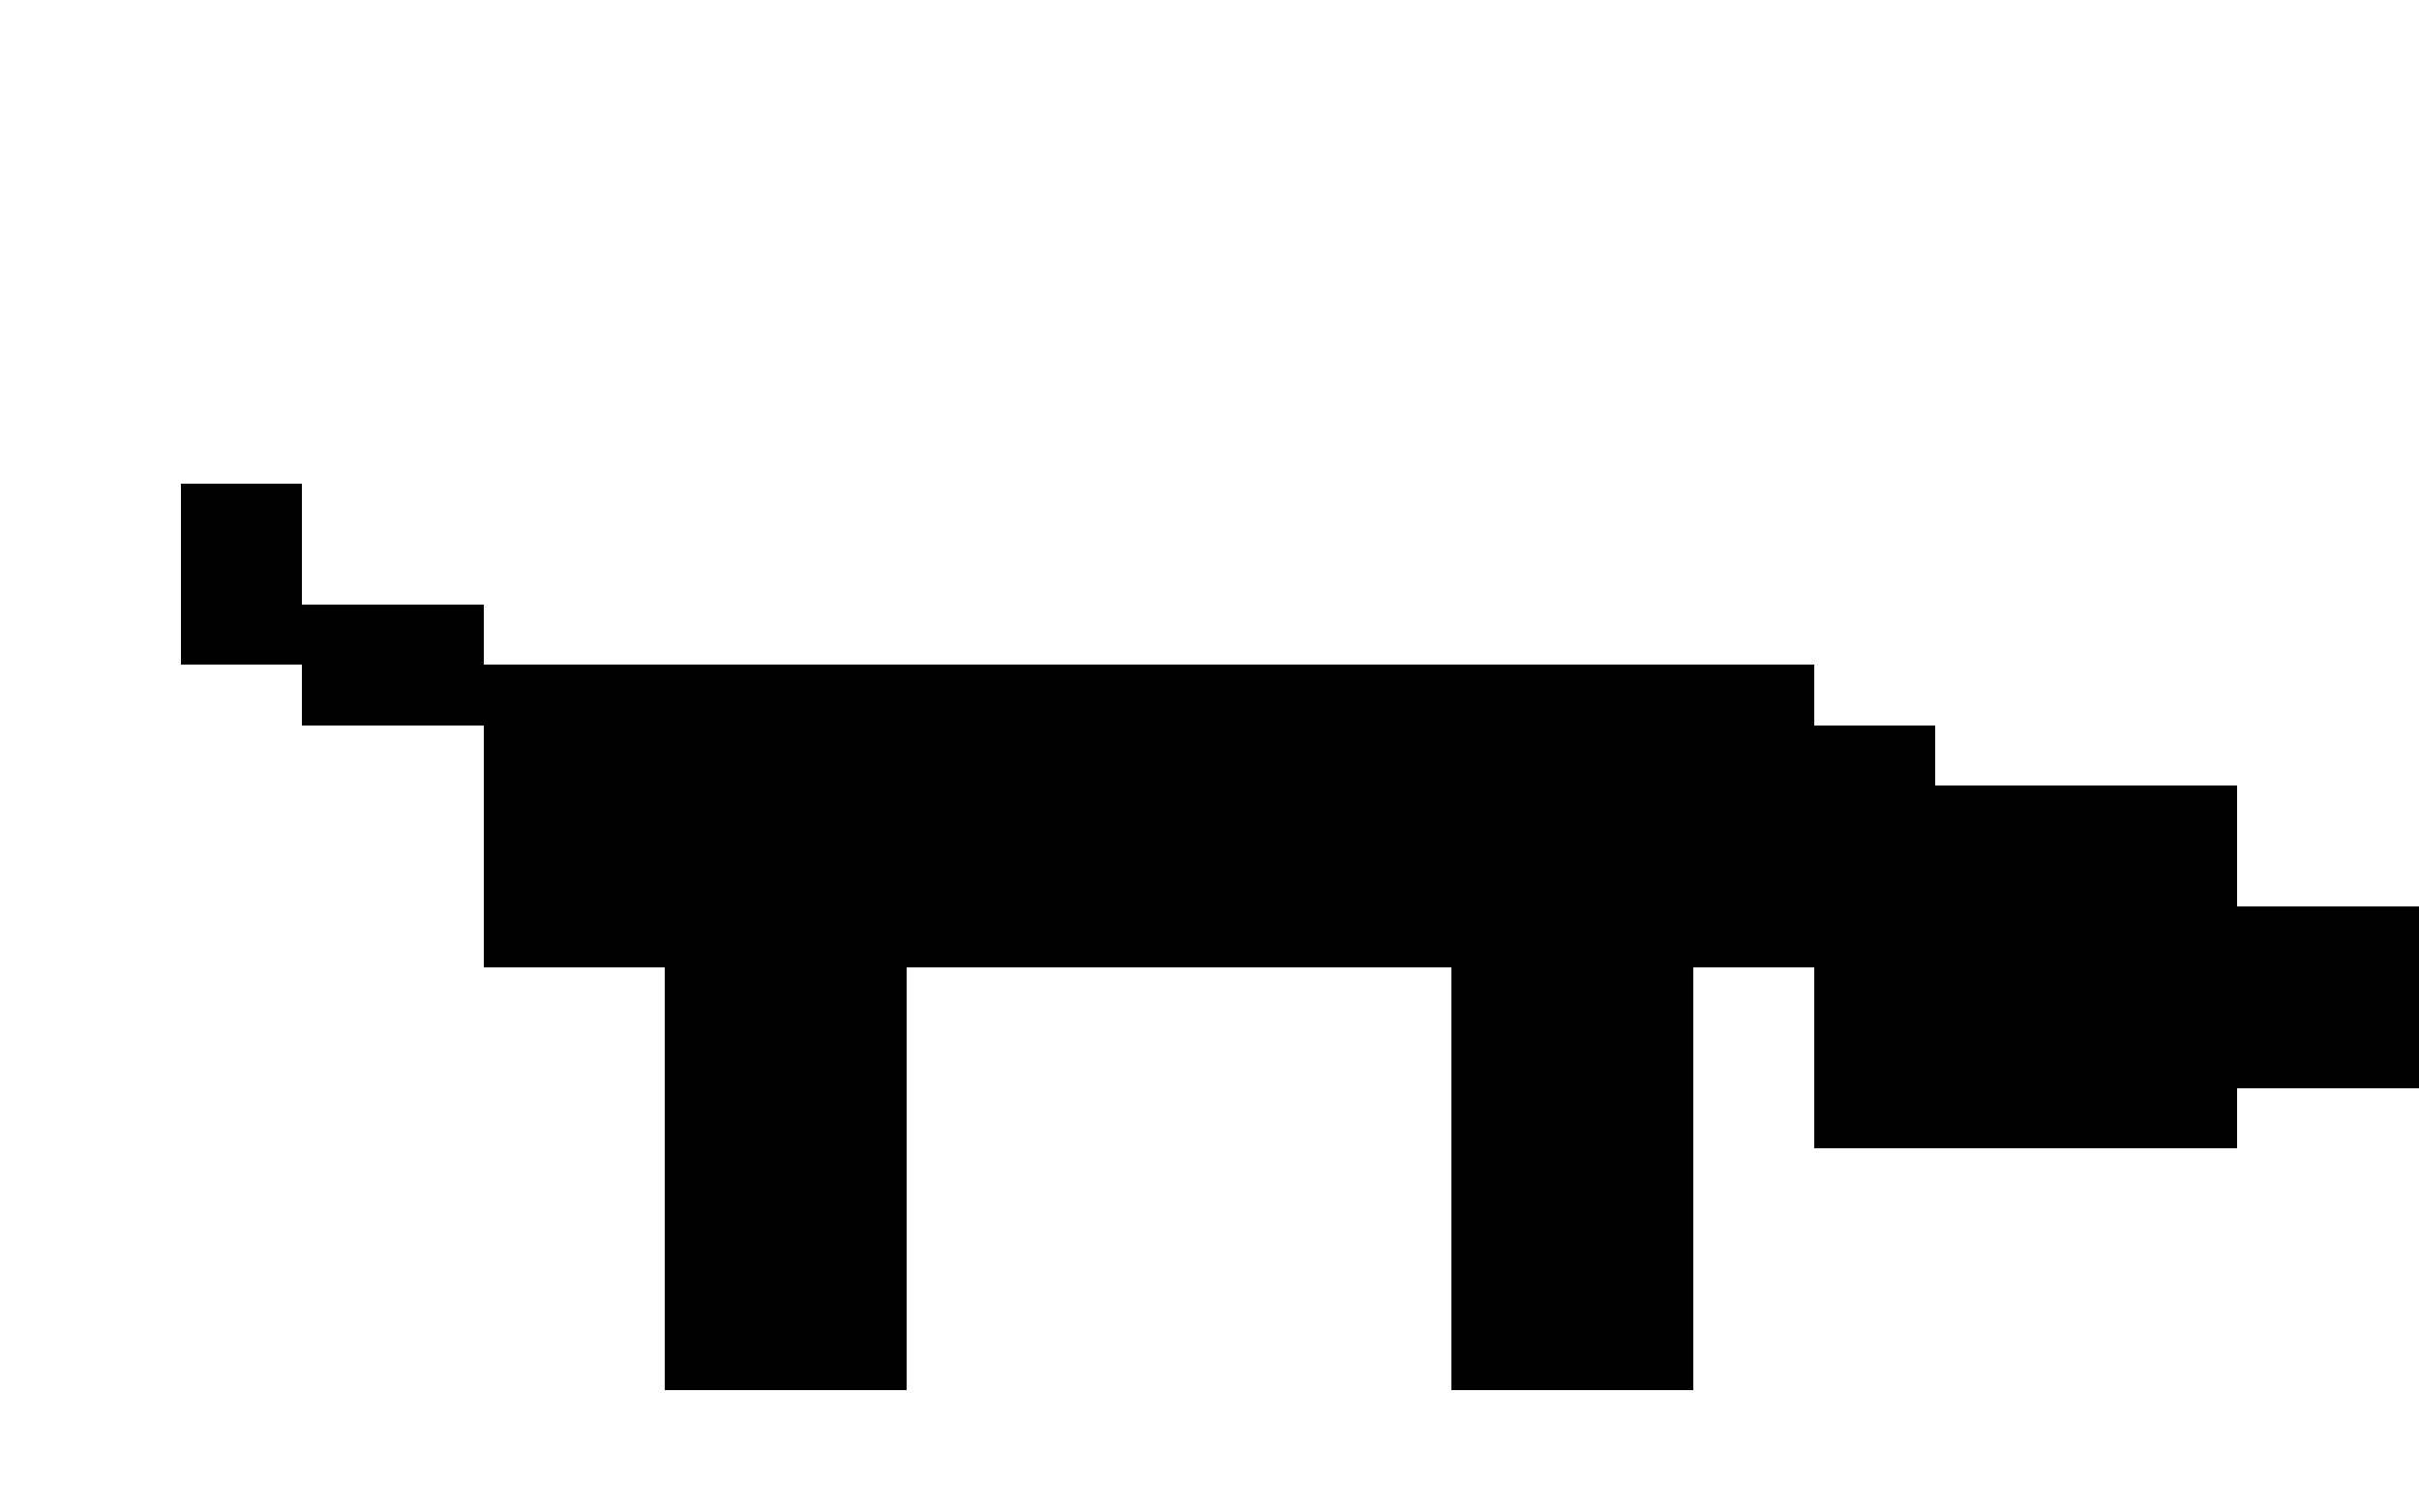
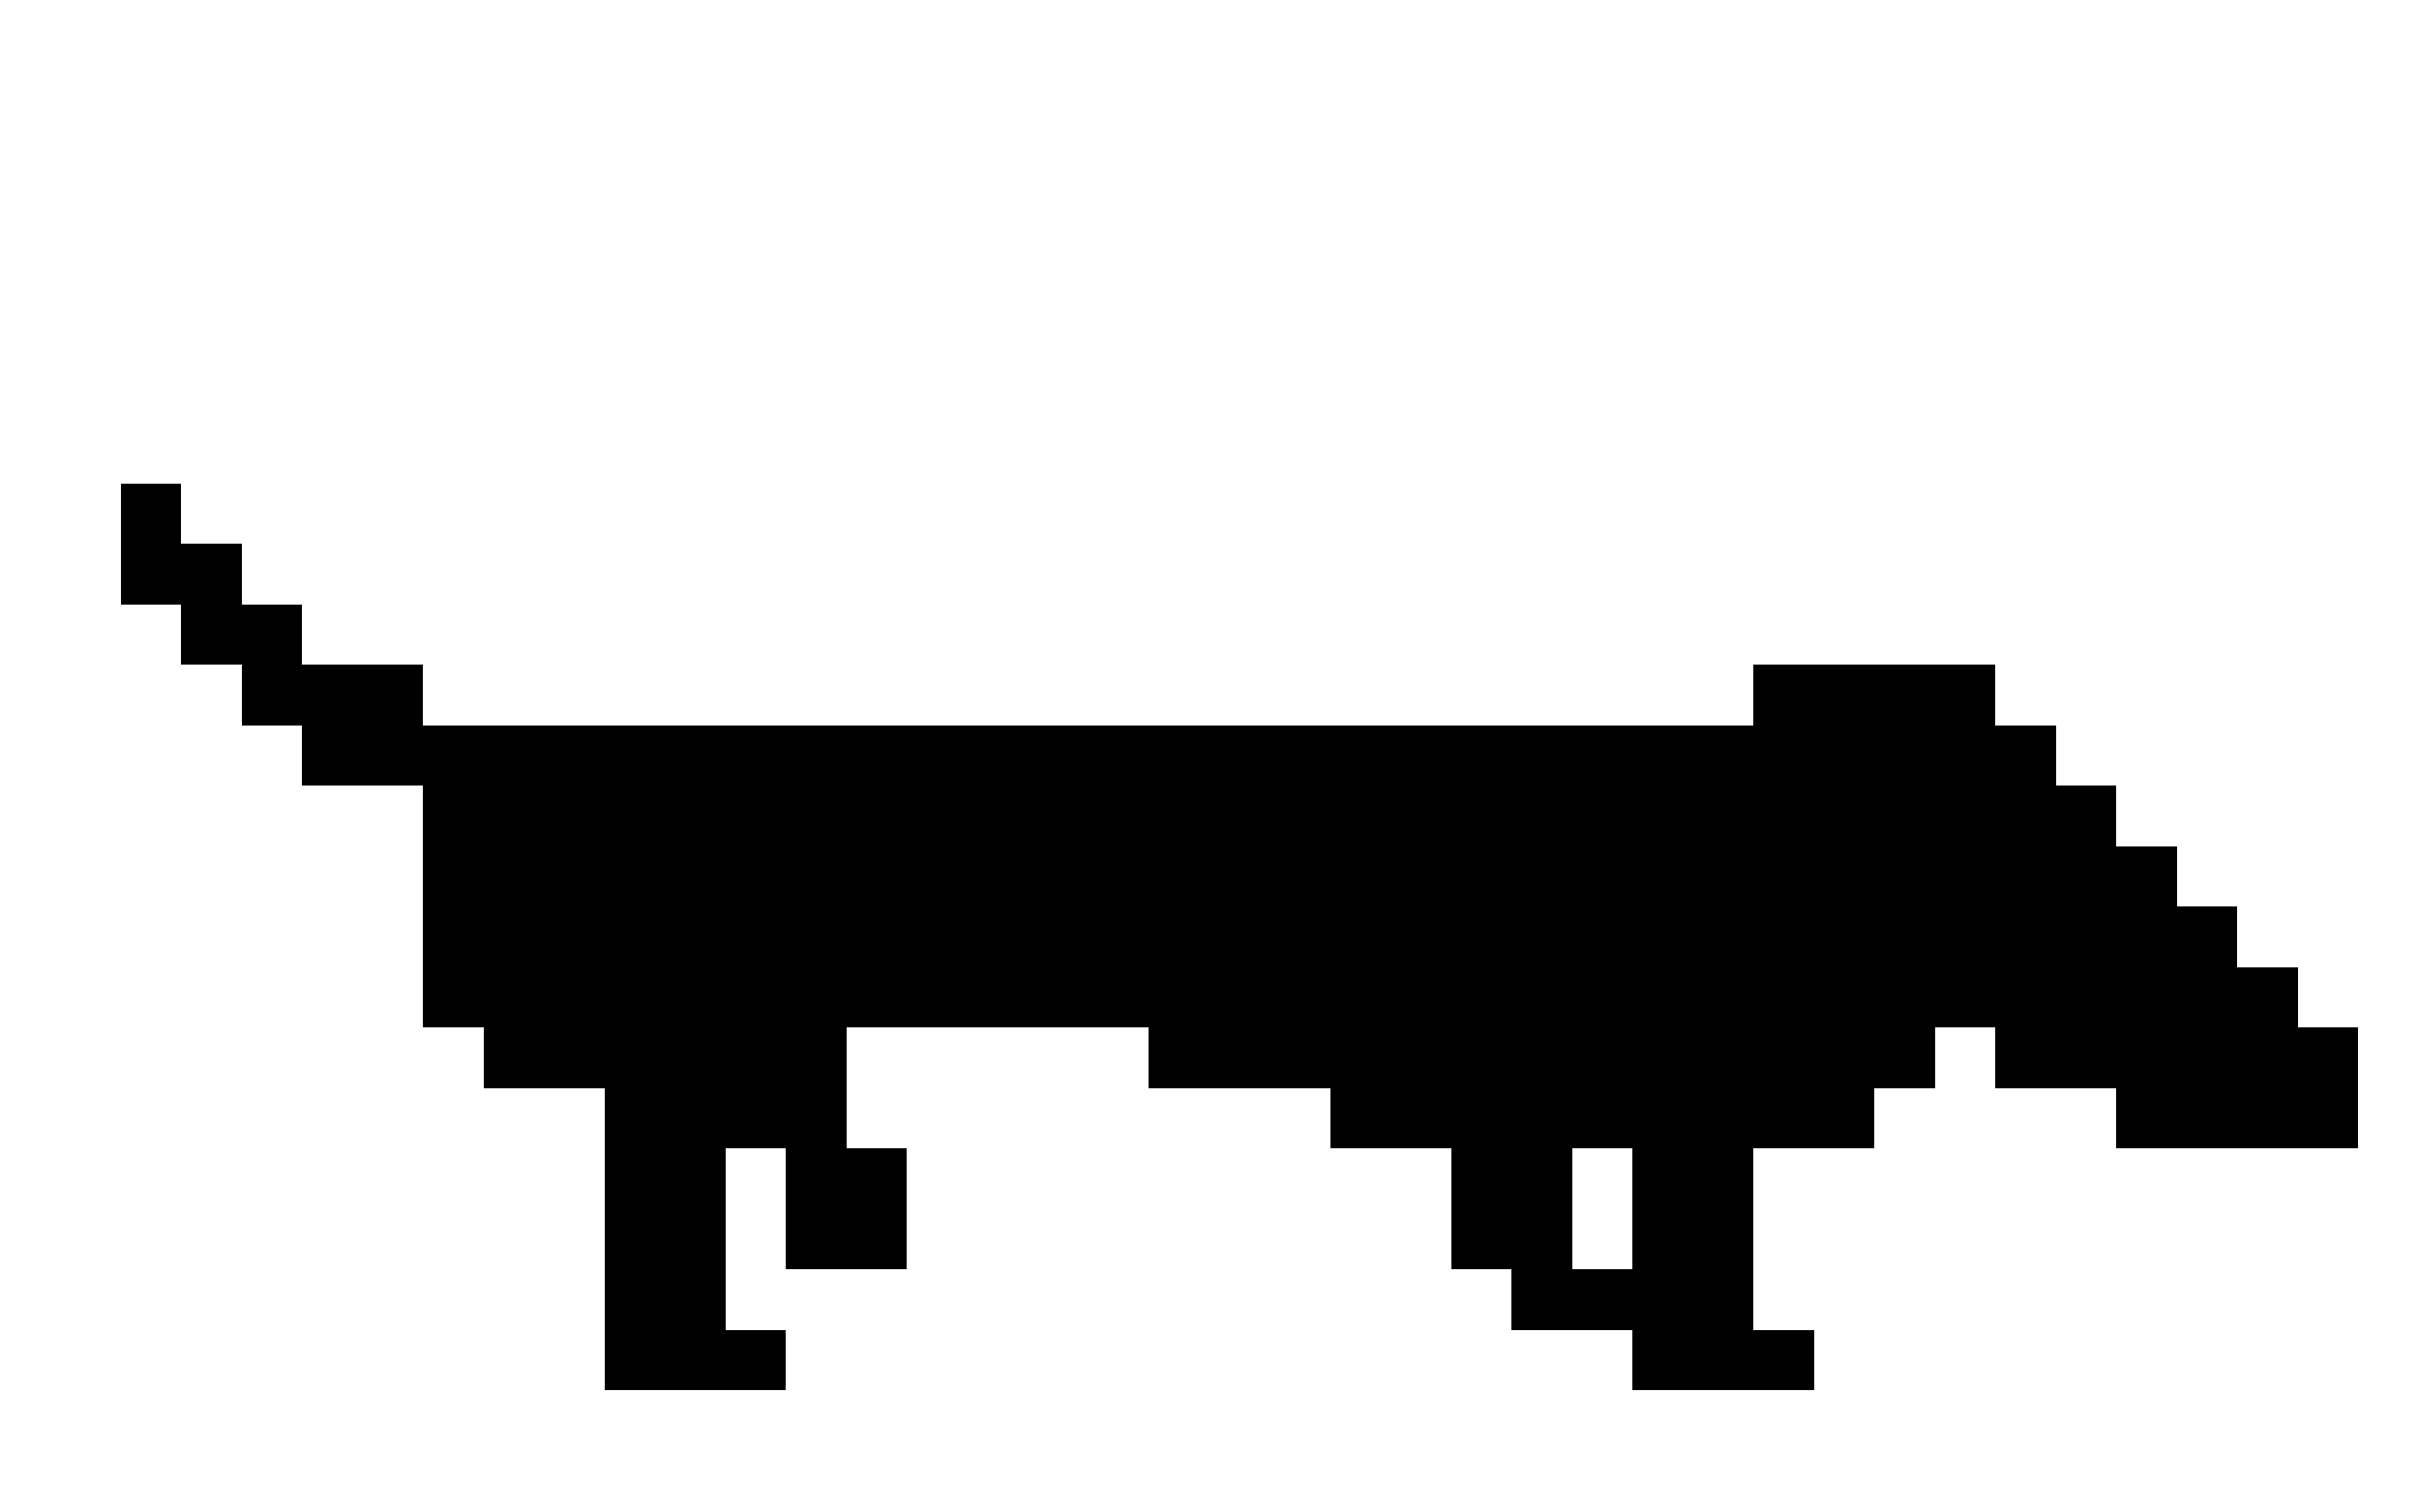
<svg xmlns="http://www.w3.org/2000/svg" viewBox="0 0 40 25" width="40" height="25">
  <g id="fill" fill="#000" shape-rendering="crispEdges">
-     <rect x="8" y="11" width="22" height="5" />
-     <rect x="11" y="16" width="2" height="7" />
-     <rect x="13" y="16" width="2" height="7" />
-     <rect x="24" y="16" width="2" height="7" />
-     <rect x="26" y="16" width="2" height="7" />
-     <rect x="31" y="13" width="6" height="6" />
-     <rect x="37" y="15" width="3" height="3" />
-     <rect x="30" y="12" width="2" height="4" />
-     <rect x="5" y="10" width="3" height="2" />
-     <rect x="3" y="8" width="2" height="3" />
+     <rect x="2" y="8" width="1" height="1" />
+     <rect x="2" y="9" width="2" height="1" />
+     <rect x="3" y="10" width="2" height="1" />
+     <rect x="4" y="11" width="3" height="1" />
+     <rect x="29" y="11" width="4" height="1" />
+     <rect x="5" y="12" width="29" height="1" />
+     <rect x="7" y="13" width="28" height="1" />
+     <rect x="7" y="14" width="29" height="1" />
+     <rect x="7" y="15" width="30" height="1" />
+     <rect x="7" y="16" width="31" height="1" />
+     <rect x="8" y="17" width="6" height="1" />
+     <rect x="19" y="17" width="13" height="1" />
+     <rect x="33" y="17" width="6" height="1" />
+     <rect x="10" y="18" width="4" height="1" />
+     <rect x="22" y="18" width="9" height="1" />
+     <rect x="35" y="18" width="4" height="1" />
+     <rect x="10" y="19" width="2" height="1" />
+     <rect x="13" y="19" width="2" height="1" />
+     <rect x="24" y="19" width="2" height="1" />
+     <rect x="27" y="19" width="2" height="1" />
+     <rect x="10" y="20" width="2" height="1" />
+     <rect x="13" y="20" width="2" height="1" />
+     <rect x="24" y="20" width="2" height="1" />
+     <rect x="27" y="20" width="2" height="1" />
+     <rect x="10" y="21" width="2" height="1" />
+     <rect x="25" y="21" width="4" height="1" />
+     <rect x="10" y="22" width="3" height="1" />
+     <rect x="27" y="22" width="3" height="1" />
  </g>
  <g id="ink" fill="#000" shape-rendering="crispEdges">
-     <rect x="30" y="14" width="3" height="5" />
-     <rect x="35" y="14" width="1" height="1" />
-     <rect x="39" y="15" width="1" height="1" />
+     <rect x="29" y="12" width="2" height="1" />
+     <rect x="29" y="13" width="4" height="1" />
+     <rect x="29" y="14" width="3" height="1" />
+     <rect x="30" y="15" width="2" height="1" />
+     <rect x="30" y="16" width="2" height="1" />
+     <rect x="12" y="18" width="2" height="1" />
+     <rect x="38" y="18" width="1" height="1" />
+     <rect x="13" y="19" width="2" height="1" />
+     <rect x="24" y="19" width="2" height="1" />
+     <rect x="13" y="20" width="2" height="1" />
+     <rect x="24" y="20" width="2" height="1" />
+     <rect x="25" y="21" width="2" height="1" />
  </g>
  <g id="accent" fill="#000" shape-rendering="crispEdges">
-     <rect x="11" y="22" width="2" height="1" />
-     <rect x="13" y="22" width="2" height="1" />
-     <rect x="24" y="22" width="2" height="1" />
-     <rect x="26" y="22" width="2" height="1" />
-     <rect x="36" y="16" width="2" height="1" />
-     <rect x="29" y="14" width="3" height="2" />
+     <rect x="32" y="12" width="1" height="1" />
+     <rect x="33" y="17" width="2" height="1" />
+     <rect x="35" y="18" width="3" height="1" />
+     <rect x="10" y="22" width="3" height="1" />
+     <rect x="27" y="22" width="3" height="1" />
  </g>
</svg>
